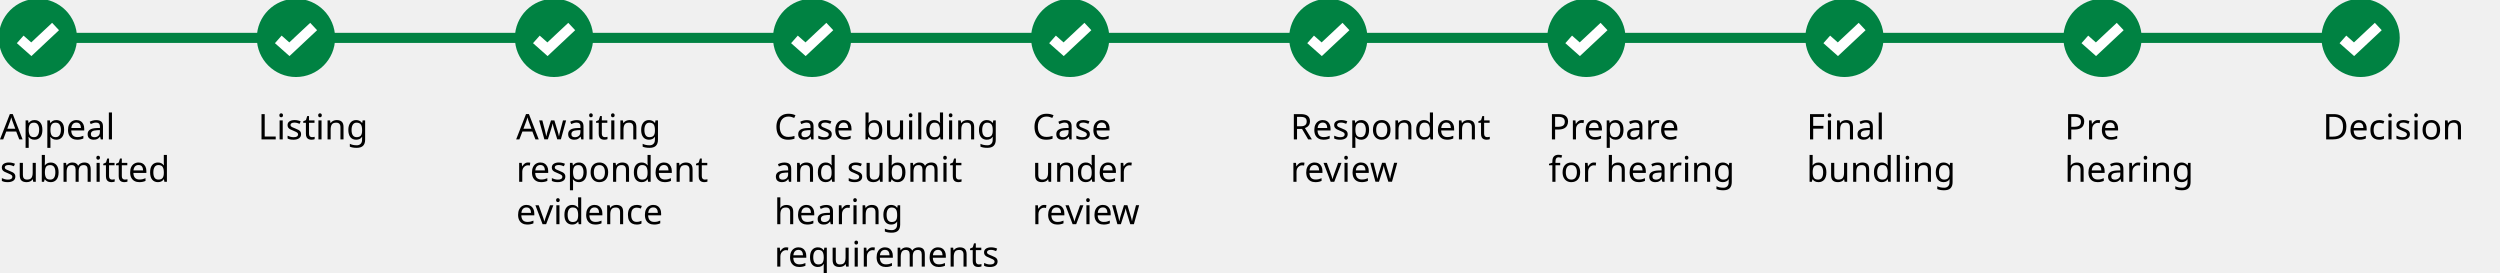
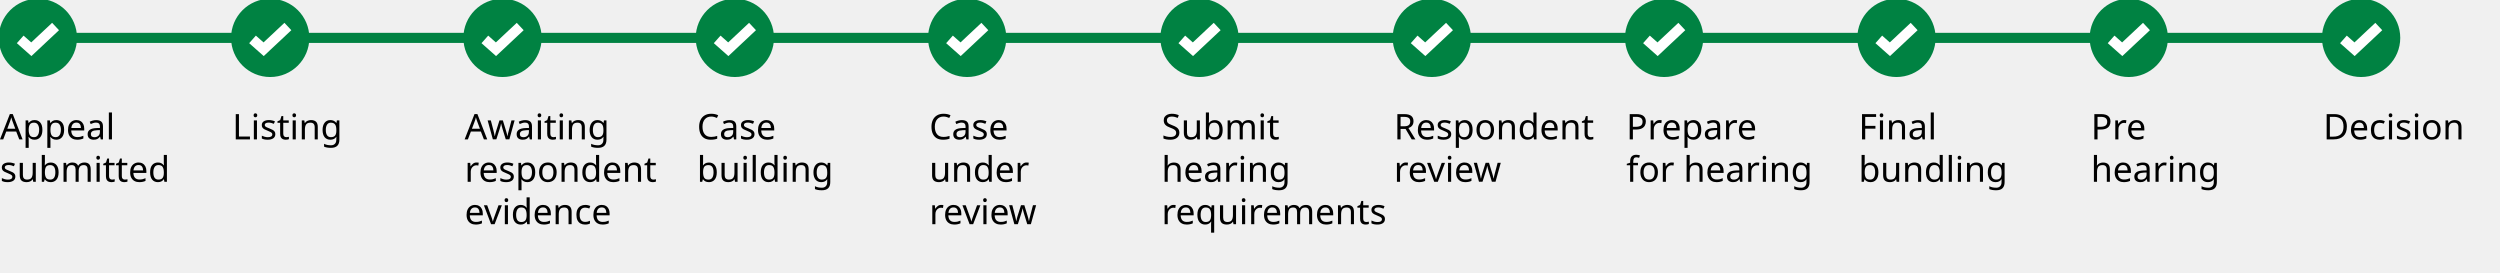
<svg xmlns="http://www.w3.org/2000/svg" version="1.1" id="Layer_1" x="0px" y="0px" width="990px" height="108px" viewBox="0 0 990 108" style="enable-background:new 0 0 990 108;" xml:space="preserve">
  <style type="text/css">
	.st2{fill:none;stroke:#008242;stroke-width:4;stroke-miterlimit:10;}
	.st3{fill:#008242;stroke:#008242;stroke-width:1;stroke-miterlimit:10;}
	.st4{fill:#FFFFFF;}
	.st5{fill:none;stroke:#FFFFFF;stroke-width:4;stroke-miterlimit:10;}
	.st6{fill:none;}
	.st7{font-family:'ArialMT';}
	.st8{font-size:14px;}
	.st9{font-family:'Arial-BoldMT';}
</style>
  <line class="st2" x1="17.5" y1="15" x2="926.3" y2="15" />
  <circle class="st3" cx="15" cy="15" r="15" />
  <polyline class="st5" points="8,15.6 12.4,19.5 22,10.5 " />
-   <circle class="st3" cx="117.2" cy="15" r="15" />
-   <polyline class="st5" points="110.2,15.6 114.6,19.5 124.2,10.5 " />
-   <circle class="st3" cx="219.4" cy="15" r="15" />
-   <polyline class="st5" points="212.4,15.6 216.8,19.5 226.4,10.5 " />
-   <circle class="st3" cx="321.6" cy="15" r="15" />
-   <polyline class="st5" points="314.6,15.6 319,19.5 328.6,10.5 " />
-   <circle class="st3" cx="423.8" cy="15" r="15" />
-   <polyline class="st5" points="416.8,15.6 421.2,19.5 430.8,10.5 " />
-   <circle class="st3" cx="526" cy="15" r="15" />
-   <polyline class="st5" points="519,15.6 523.4,19.5 533,10.5 " />
-   <circle class="st3" cx="628.2" cy="15" r="15" />
-   <polyline class="st5" points="621.2,15.6 625.6,19.5 635.2,10.5 " />
-   <circle class="st3" cx="730.4" cy="15" r="15" />
-   <polyline class="st5" points="723.4,15.6 727.8,19.5 737.4,10.5 " />
-   <circle class="st3" cx="832.6" cy="15" r="15" />
-   <polyline class="st5" points="825.6,15.6 830,19.5 839.6,10.5 " />
-   <circle class="st3" cx="934.8" cy="15" r="15" />
-   <polyline class="st5" points="927.8,15.6 932.2,19.5 941.8,10.5 " />
+   <circle class="st3" cx="107" cy="15" r="15" />
+   <polyline class="st5" points="100,15.6 104.4,19.5 114,10.5 " />
+   <circle class="st3" cx="199" cy="15" r="15" />
+   <polyline class="st5" points="192,15.6 196.4,19.5 206,10.5 " />
+   <circle class="st3" cx="291" cy="15" r="15" />
+   <polyline class="st5" points="284,15.6 288.4,19.5 298,10.5 " />
+   <circle class="st3" cx="383" cy="15" r="15" />
+   <polyline class="st5" points="376,15.6 380.4,19.5 390,10.5 " />
+   <circle class="st3" cx="475" cy="15" r="15" />
+   <polyline class="st5" points="468,15.6 472.4,19.5 482,10.5 " />
+   <circle class="st3" cx="567" cy="15" r="15" />
+   <polyline class="st5" points="560,15.6 564.4,19.5 574,10.5 " />
+   <circle class="st3" cx="659" cy="15" r="15" />
+   <polyline class="st5" points="652,15.6 656.4,19.5 666,10.5 " />
+   <circle class="st3" cx="751" cy="15" r="15" />
+   <polyline class="st5" points="744,15.6 748.4,19.5 758,10.5 " />
+   <circle class="st3" cx="843" cy="15" r="15" />
+   <polyline class="st5" points="836,15.6 840.4,19.5 850,10.5 " />
+   <circle class="st3" cx="935" cy="15" r="15" />
+   <polyline class="st5" points="928,15.6 932.4,19.5 942,10.5 " />
  <rect y="45.2" class="st6" width="69" height="51" />
  <text transform="matrix(1 0 0 1 0 55.1888)">
    <tspan x="0" y="0" class="st7 st8">Appeal</tspan>
    <tspan x="0" y="16.8" class="st7 st8">submitted</tspan>
  </text>
-   <rect x="102.2" y="45.2" class="st6" width="69" height="51" />
-   <text transform="matrix(1 0 0 1 102.2 55.1888)" class="st7 st8">Listing</text>
-   <rect x="204.4" y="45.2" class="st6" width="78.4" height="51" />
-   <text transform="matrix(1 0 0 1 204.4 55.1888)">
+   <rect x="92" y="45.2" class="st6" width="69" height="51" />
+   <text transform="matrix(1 0 0 1 92 55.1888)" class="st7 st8">Listing</text>
+   <rect x="184" y="45.2" class="st6" width="69" height="51" />
+   <text transform="matrix(1 0 0 1 184 55.1888)">
    <tspan x="0" y="0" class="st7 st8">Awaiting</tspan>
    <tspan x="0" y="16.8" class="st7 st8">respondent</tspan>
    <tspan x="0" y="33.6" class="st7 st8">evidence</tspan>
  </text>
-   <rect x="306.6" y="45.2" class="st6" width="69" height="51" />
-   <text transform="matrix(1 0 0 1 306.6 55.1888)">
-     <tspan x="0" y="0" class="st7 st8">Case building</tspan>
-     <tspan x="0" y="16.8" class="st7 st8">and submit</tspan>
-     <tspan x="0" y="33.6" class="st7 st8">hearing</tspan>
-     <tspan x="0" y="50.4" class="st7 st8">requirements</tspan>
+   <rect x="276" y="45.2" class="st6" width="69" height="51" />
+   <text transform="matrix(1 0 0 1 276 55.1888)">
+     <tspan x="0" y="0" class="st7 st8">Case</tspan>
+     <tspan x="0" y="16.8" class="st7 st8">building</tspan>
  </text>
-   <rect x="408.8" y="45.2" class="st6" width="69" height="51" />
-   <text transform="matrix(1 0 0 1 408.8 55.1888)">
+   <rect x="368" y="45.2" class="st6" width="69" height="51" />
+   <text transform="matrix(1 0 0 1 368 55.1888)">
    <tspan x="0" y="0" class="st7 st8">Case</tspan>
    <tspan x="0" y="16.8" class="st7 st8">under</tspan>
    <tspan x="0" y="33.6" class="st7 st8">review</tspan>
  </text>
-   <rect x="511" y="45.2" class="st6" width="76.1" height="51" />
-   <text transform="matrix(1 0 0 1 511 55.1888)">
+   <rect x="460" y="45.2" class="st6" width="69" height="51" />
+   <text transform="matrix(1 0 0 1 460 55.1888)">
+     <tspan x="0" y="0" class="st7 st8">Submit</tspan>
+     <tspan x="0" y="16.8" class="st7 st8">hearing</tspan>
+     <tspan x="0" y="33.6" class="st7 st8">requirements</tspan>
+   </text>
+   <rect x="552" y="45.2" class="st6" width="69" height="51" />
+   <text transform="matrix(1 0 0 1 552 55.1888)">
    <tspan x="0" y="0" class="st7 st8">Respondent</tspan>
    <tspan x="0" y="16.8" class="st7 st8">review</tspan>
  </text>
-   <rect x="613.2" y="45.2" class="st6" width="89" height="51" />
-   <text transform="matrix(1 0 0 1 613.2 55.1888)">
+   <rect x="644" y="45.2" class="st6" width="69" height="51" />
+   <text transform="matrix(1 0 0 1 644 55.1888)">
    <tspan x="0" y="0" class="st7 st8">Prepare</tspan>
    <tspan x="0" y="16.8" class="st7 st8">for hearing</tspan>
  </text>
-   <rect x="715.4" y="45.2" class="st6" width="69" height="51" />
-   <text transform="matrix(1 0 0 1 715.4 55.1888)">
+   <rect x="736" y="45.2" class="st6" width="69" height="51" />
+   <text transform="matrix(1 0 0 1 736 55.1888)">
    <tspan x="0" y="0" class="st7 st8">Final</tspan>
    <tspan x="0" y="16.8" class="st7 st8">bundling</tspan>
  </text>
-   <rect x="817.6" y="45.2" class="st6" width="69" height="51" />
-   <text transform="matrix(1 0 0 1 817.6 55.1888)">
+   <rect x="828" y="45.2" class="st6" width="69" height="51" />
+   <text transform="matrix(1 0 0 1 828 55.1888)">
    <tspan x="0" y="0" class="st7 st8">Pre</tspan>
    <tspan x="0" y="16.8" class="st7 st8">hearing</tspan>
  </text>
-   <rect x="919.8" y="45.2" class="st6" width="69" height="51" />
-   <text transform="matrix(1 0 0 1 919.8 55.1888)" class="st7 st8">Decision</text>
+   <rect x="920" y="45.2" class="st6" width="69" height="51" />
+   <text transform="matrix(1 0 0 1 920 55.1888)" class="st7 st8">Decision</text>
</svg>
